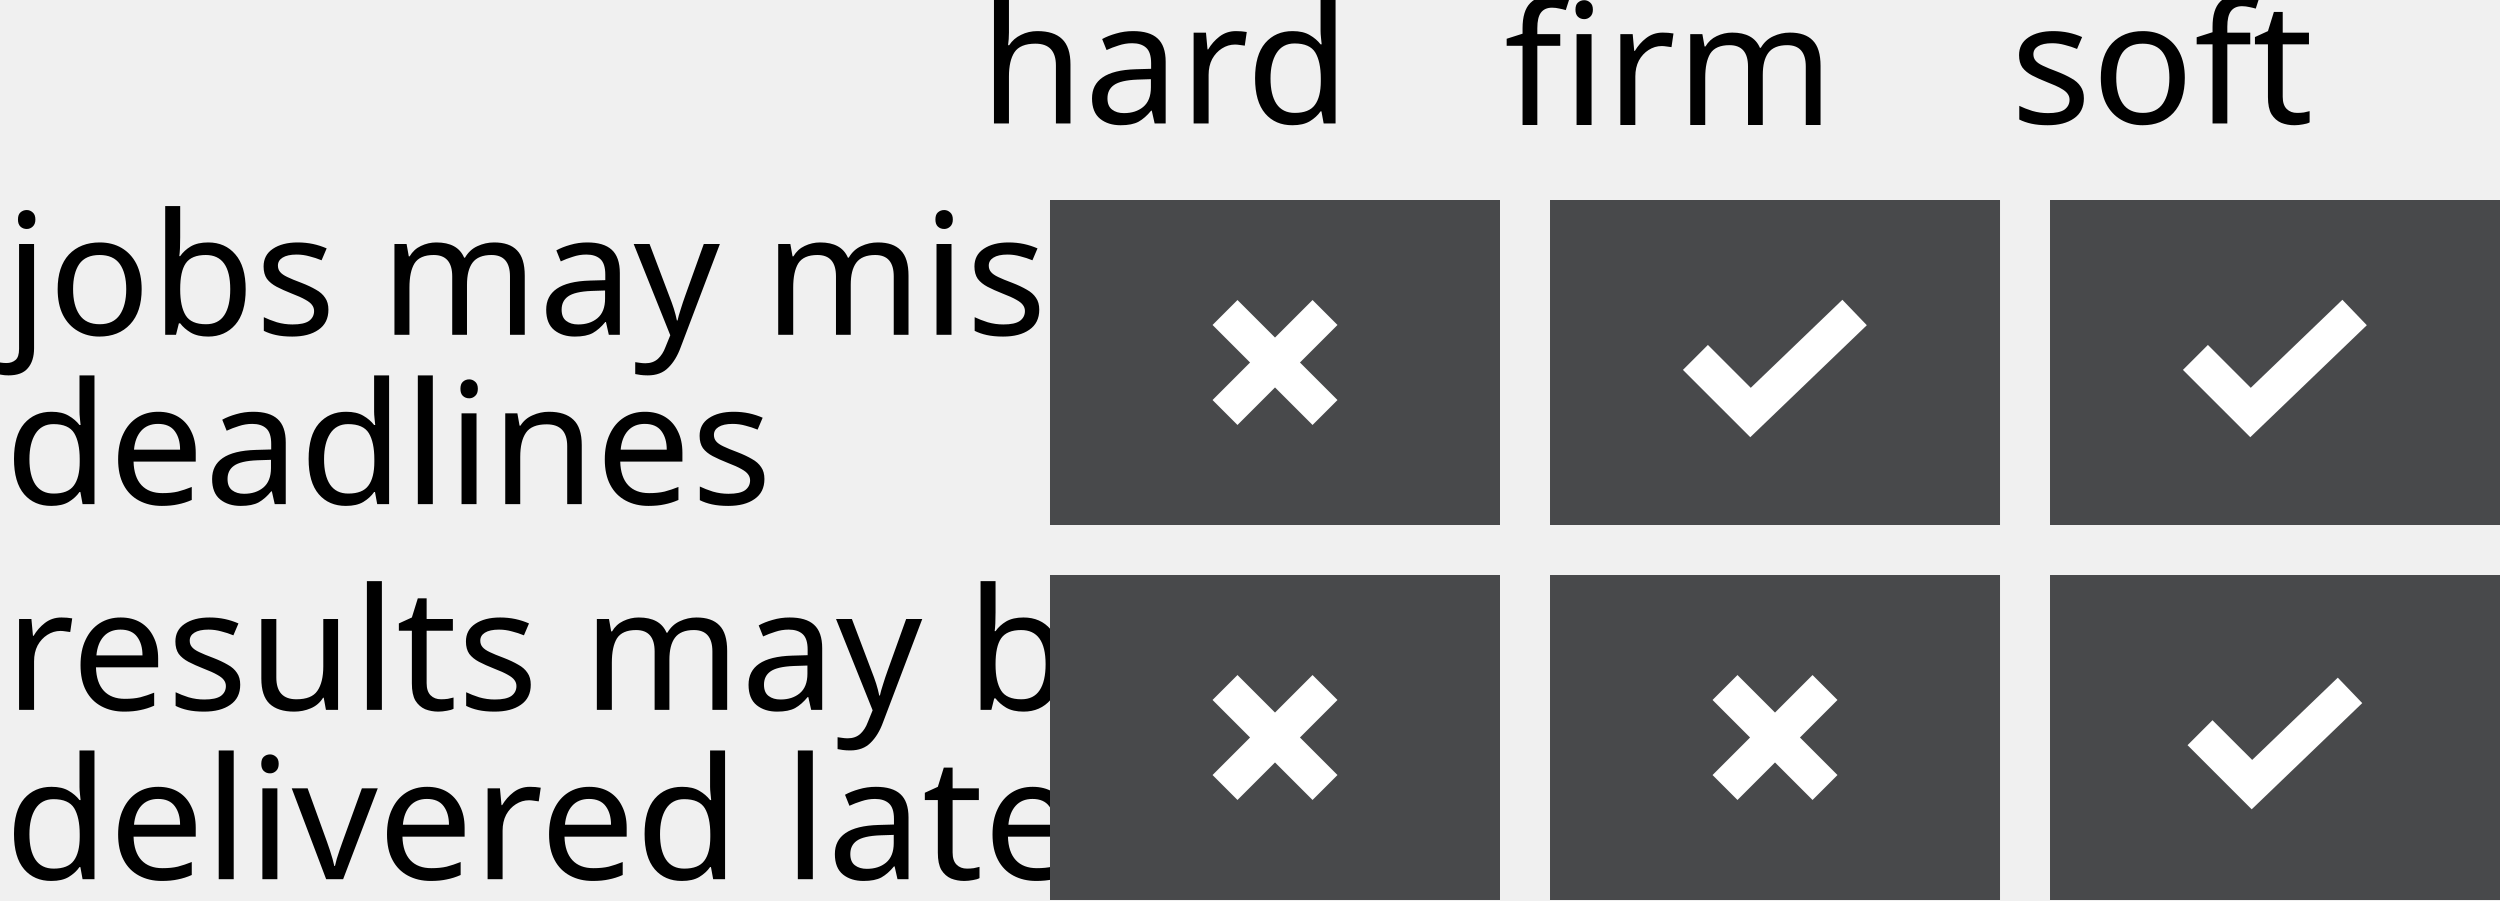
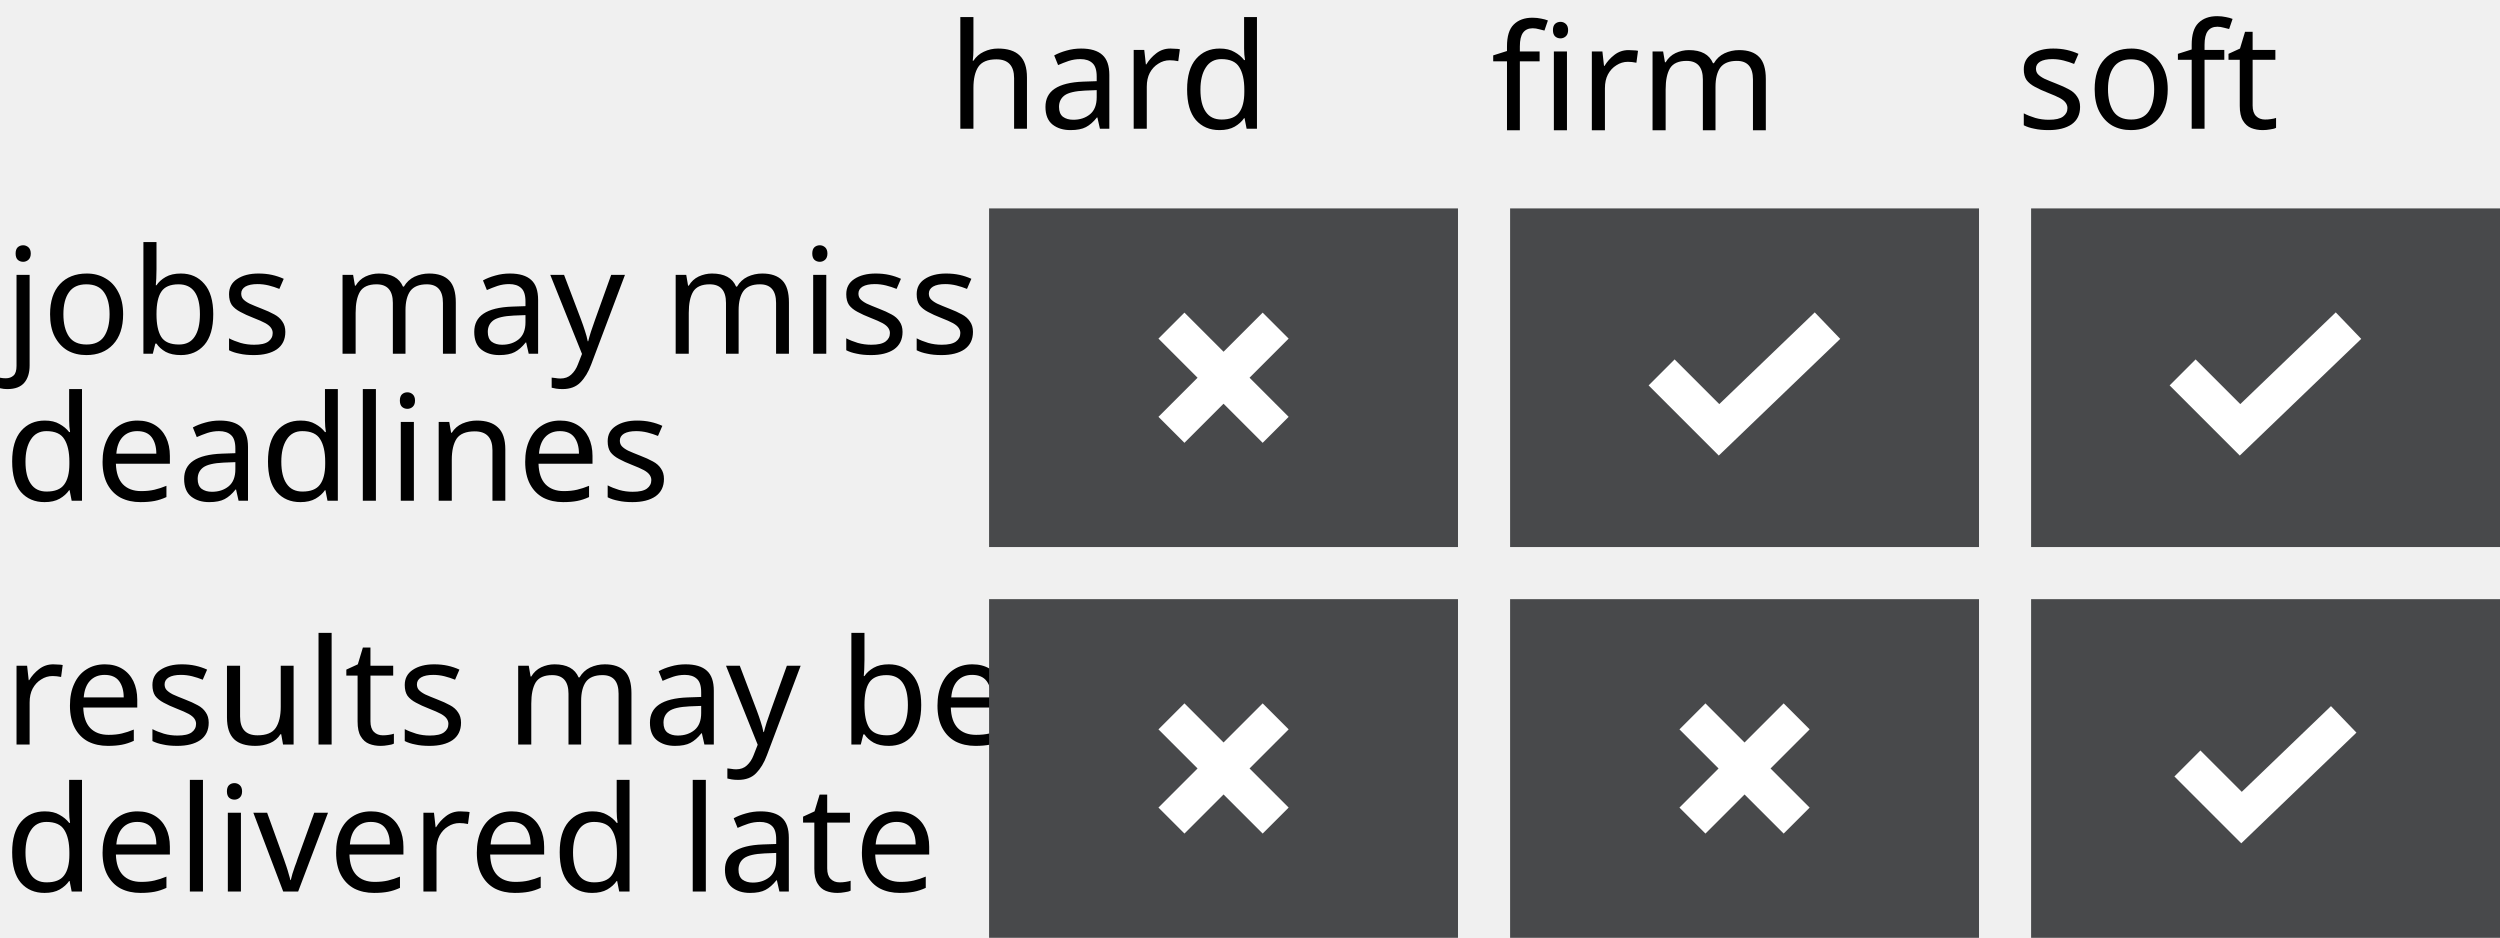
- <svg xmlns="http://www.w3.org/2000/svg" width="177.165" height="63.78" id="svg2" version="1.1">
+ <svg xmlns="http://www.w3.org/2000/svg" width="170.023" height="63.78" id="svg2" version="1.1">
  <defs id="defs4" />
-   <g id="layer1" transform="translate(0,-988.5814)">
-     <text xml:space="preserve" style="font-size:12px;font-style:normal;font-variant:normal;font-weight:300;font-stretch:normal;text-align:start;line-height:100%;letter-spacing:0px;word-spacing:0px;writing-mode:lr-tb;text-anchor:start;fill:#000000;fill-opacity:1;stroke:none;font-family:Gill Sans;-inkscape-font-specification:Gill Sans Light" x="0.334" y="1012.31" id="text3006">
-       <tspan id="tspan3010" style="font-size:12px;font-style:normal;font-variant:normal;font-weight:300;font-stretch:normal;text-align:start;line-height:100%;writing-mode:lr-tb;text-anchor:start;font-family:Gill Sans;-inkscape-font-specification:Gill Sans Light" x="0.334" y="1012.31">jobs may miss</tspan>
-       <tspan id="tspan3012" style="font-size:12px;font-style:normal;font-variant:normal;font-weight:300;font-stretch:normal;text-align:start;line-height:100%;writing-mode:lr-tb;text-anchor:start;font-family:Gill Sans;-inkscape-font-specification:Gill Sans Light" x="0.334" y="1024.31">deadlines</tspan>
+   <g id="layer1" transform="translate(-0.05566406,-988.5816)">
+     <text xml:space="preserve" style="font-size:12px;font-style:normal;font-variant:normal;font-weight:300;font-stretch:normal;text-align:start;line-height:100%;letter-spacing:0px;word-spacing:0px;writing-mode:lr-tb;text-anchor:start;fill:#000000;fill-opacity:1;stroke:none;font-family:Gill Sans;-inkscape-font-specification:Gill Sans Light" x="0.334" y="1012.637" id="text3006">
+       <tspan id="tspan3010" style="font-size:10px;font-style:normal;font-variant:normal;font-weight:300;font-stretch:normal;text-align:start;line-height:100%;writing-mode:lr-tb;text-anchor:start;font-family:Gill Sans;-inkscape-font-specification:Gill Sans Light" x="0.334" y="1012.637">jobs may miss</tspan>
+       <tspan id="tspan3012" style="font-size:10px;font-style:normal;font-variant:normal;font-weight:300;font-stretch:normal;text-align:start;line-height:100%;writing-mode:lr-tb;text-anchor:start;font-family:Gill Sans;-inkscape-font-specification:Gill Sans Light" x="0.334" y="1022.637">deadlines</tspan>
    </text>
-     <text id="text3014" y="1038.885" x="0.334" style="font-size:12px;font-style:normal;font-variant:normal;font-weight:300;font-stretch:normal;text-align:start;line-height:100%;letter-spacing:0px;word-spacing:0px;writing-mode:lr-tb;text-anchor:start;fill:#000000;fill-opacity:1;stroke:none;font-family:Gill Sans;-inkscape-font-specification:Gill Sans Light" xml:space="preserve">
-       <tspan style="font-size:12px;font-style:normal;font-variant:normal;font-weight:300;font-stretch:normal;text-align:start;line-height:100%;writing-mode:lr-tb;text-anchor:start;font-family:Gill Sans;-inkscape-font-specification:Gill Sans Light" id="tspan3018" x="0.334" y="1038.885">results may be</tspan>
-       <tspan style="font-size:12px;font-style:normal;font-variant:normal;font-weight:300;font-stretch:normal;text-align:start;line-height:100%;writing-mode:lr-tb;text-anchor:start;font-family:Gill Sans;-inkscape-font-specification:Gill Sans Light" x="0.334" y="1050.885" id="tspan3022">delivered late</tspan>
+     <text id="text3014" y="1039.212" x="0.334" style="font-size:12px;font-style:normal;font-variant:normal;font-weight:300;font-stretch:normal;text-align:start;line-height:100%;letter-spacing:0px;word-spacing:0px;writing-mode:lr-tb;text-anchor:start;fill:#000000;fill-opacity:1;stroke:none;font-family:Gill Sans;-inkscape-font-specification:Gill Sans Light" xml:space="preserve">
+       <tspan style="font-size:10px;font-style:normal;font-variant:normal;font-weight:300;font-stretch:normal;text-align:start;line-height:100%;writing-mode:lr-tb;text-anchor:start;font-family:Gill Sans;-inkscape-font-specification:Gill Sans Light" id="tspan3018" x="0.334" y="1039.212">results may be</tspan>
+       <tspan style="font-size:10px;font-style:normal;font-variant:normal;font-weight:300;font-stretch:normal;text-align:start;line-height:100%;writing-mode:lr-tb;text-anchor:start;font-family:Gill Sans;-inkscape-font-specification:Gill Sans Light" x="0.334" y="1049.212" id="tspan3022">delivered late</tspan>
    </text>
-     <g id="g3011">
+     <g id="g3011" transform="translate(-7.086612,6.5913086e-5)">
      <rect style="fill:#48494b" y="1002.755" x="74.409" height="23.031" width="31.89" id="rect3024" />
      <path d="m 86.811,1017.814 7.087,-7.087 m -7.087,0 c 7.087,7.087 7.087,7.087 7.087,7.087 l 0,0 0,0" style="fill:none;stroke:#ffffff;stroke-width:2.5;stroke-linecap:butt;stroke-linejoin:miter;stroke-miterlimit:4;stroke-opacity:1;stroke-dasharray:none" id="path3830" />
    </g>
-     <g id="g3007">
+     <g id="g3007" transform="translate(-7.086612,6.5913086e-5)">
      <rect style="fill:#48494b" id="rect3030" width="31.89" height="23.031" x="74.409" y="1029.329" />
      <path id="path3835" style="fill:none;stroke:#ffffff;stroke-width:2.5;stroke-linecap:butt;stroke-linejoin:miter;stroke-miterlimit:4;stroke-opacity:1;stroke-dasharray:none" d="m 86.811,1044.388 7.087,-7.087 m -7.087,0 c 7.087,7.087 7.087,7.087 7.087,7.087 l 0,0 0,0" />
    </g>
-     <g id="g3027">
+     <g id="g3027" transform="translate(-7.086612,6.5913086e-5)">
      <rect style="fill:#48494b" y="1029.33" x="109.843" height="23.031" width="31.89" id="rect3034" />
      <path d="m 122.244,1044.389 7.087,-7.087 m -7.087,0 c 7.087,7.087 7.087,7.087 7.087,7.087 l 0,0 0,0" style="fill:none;stroke:#ffffff;stroke-width:2.5;stroke-linecap:butt;stroke-linejoin:miter;stroke-miterlimit:4;stroke-opacity:1;stroke-dasharray:none" id="path3837" />
    </g>
-     <text xml:space="preserve" style="font-size:12.001px;font-style:normal;font-variant:normal;font-weight:300;font-stretch:normal;text-align:center;line-height:100%;letter-spacing:0px;word-spacing:0px;writing-mode:lr-tb;text-anchor:middle;fill:#000000;fill-opacity:1;stroke:none;font-family:Gill Sans;-inkscape-font-specification:Gill Sans Light" x="126.081" y="997.498" id="text3847" transform="scale(1.000059,0.9999414)">
-       <tspan id="tspan3853" style="font-size:12.001px;font-style:normal;font-variant:normal;font-weight:300;font-stretch:normal;text-align:center;line-height:100%;writing-mode:lr-tb;text-anchor:middle;font-family:Gill Sans;-inkscape-font-specification:Gill Sans Light" x="126.081" y="997.498">ﬁrm</tspan>
+     <text xml:space="preserve" style="font-size:12.001px;font-style:normal;font-variant:normal;font-weight:300;font-stretch:normal;text-align:center;line-height:100%;letter-spacing:0px;word-spacing:0px;writing-mode:lr-tb;text-anchor:middle;fill:#000000;fill-opacity:1;stroke:none;font-family:Gill Sans;-inkscape-font-specification:Gill Sans Light" x="118.995" y="997.498" id="text3847" transform="scale(1.000059,0.9999414)">
+       <tspan id="tspan3853" style="font-size:10px;font-style:normal;font-variant:normal;font-weight:300;font-stretch:normal;text-align:center;line-height:100%;writing-mode:lr-tb;text-anchor:middle;font-family:Gill Sans;-inkscape-font-specification:Gill Sans Light" x="118.995" y="997.498">ﬁrm</tspan>
    </text>
-     <text id="text3855" y="997.393" x="90.341" style="font-size:12.001px;font-style:normal;font-variant:normal;font-weight:300;font-stretch:normal;text-align:center;line-height:100%;letter-spacing:0px;word-spacing:0px;writing-mode:lr-tb;text-anchor:middle;fill:#000000;fill-opacity:1;stroke:none;font-family:Gill Sans;-inkscape-font-specification:Gill Sans Light" xml:space="preserve" transform="scale(1.000059,0.9999414)">
-       <tspan y="997.393" x="90.341" style="font-size:12.001px;font-style:normal;font-variant:normal;font-weight:300;font-stretch:normal;text-align:center;line-height:100%;writing-mode:lr-tb;text-anchor:middle;font-family:Gill Sans;-inkscape-font-specification:Gill Sans Light" id="tspan3857">hard</tspan>
+     <text id="text3855" y="997.393" x="83.255" style="font-size:12.001px;font-style:normal;font-variant:normal;font-weight:300;font-stretch:normal;text-align:center;line-height:100%;letter-spacing:0px;word-spacing:0px;writing-mode:lr-tb;text-anchor:middle;fill:#000000;fill-opacity:1;stroke:none;font-family:Gill Sans;-inkscape-font-specification:Gill Sans Light" xml:space="preserve" transform="scale(1.000059,0.9999414)">
+       <tspan y="997.393" x="83.255" style="font-size:10px;font-style:normal;font-variant:normal;font-weight:300;font-stretch:normal;text-align:center;line-height:100%;writing-mode:lr-tb;text-anchor:middle;font-family:Gill Sans;-inkscape-font-specification:Gill Sans Light" id="tspan3857">hard</tspan>
    </text>
-     <text xml:space="preserve" style="font-size:12.001px;font-style:normal;font-variant:normal;font-weight:300;font-stretch:normal;text-align:center;line-height:100%;letter-spacing:0px;word-spacing:0px;writing-mode:lr-tb;text-anchor:middle;fill:#000000;fill-opacity:1;stroke:none;font-family:Gill Sans;-inkscape-font-specification:Gill Sans Light" x="160.998" y="997.393" id="text3859" transform="scale(1.000059,0.9999414)">
-       <tspan id="tspan3861" style="font-size:12.001px;font-style:normal;font-variant:normal;font-weight:300;font-stretch:normal;text-align:center;line-height:100%;writing-mode:lr-tb;text-anchor:middle;font-family:Gill Sans;-inkscape-font-specification:Gill Sans Light" x="160.998" y="997.393">soft</tspan>
+     <text xml:space="preserve" style="font-size:12.001px;font-style:normal;font-variant:normal;font-weight:300;font-stretch:normal;text-align:center;line-height:100%;letter-spacing:0px;word-spacing:0px;writing-mode:lr-tb;text-anchor:middle;fill:#000000;fill-opacity:1;stroke:none;font-family:Gill Sans;-inkscape-font-specification:Gill Sans Light" x="153.912" y="997.393" id="text3859" transform="scale(1.000059,0.9999414)">
+       <tspan id="tspan3861" style="font-size:10px;font-style:normal;font-variant:normal;font-weight:300;font-stretch:normal;text-align:center;line-height:100%;writing-mode:lr-tb;text-anchor:middle;font-family:Gill Sans;-inkscape-font-specification:Gill Sans Light" x="153.912" y="997.393">soft</tspan>
    </text>
-     <g id="g3015">
+     <g id="g3015" transform="translate(-7.086612,6.5913086e-5)">
      <rect style="fill:#48494b" id="rect3026" width="31.89" height="23.031" x="109.843" y="1002.755" />
      <path id="path3010" d="m 120.147,1013.909 3.905,3.905 7.376,-7.087" style="fill:none;stroke:#ffffff;stroke-width:2.5;stroke-linecap:butt;stroke-linejoin:miter;stroke-miterlimit:4;stroke-opacity:1;stroke-dasharray:none" />
    </g>
-     <g id="g3019">
+     <g id="g3019" transform="translate(-7.086612,6.5913086e-5)">
      <rect style="fill:#48494b" y="1002.755" x="145.276" height="23.031" width="31.89" id="rect3028" />
      <path style="fill:none;stroke:#ffffff;stroke-width:2.5;stroke-linecap:butt;stroke-linejoin:miter;stroke-miterlimit:4;stroke-opacity:1;stroke-dasharray:none" d="m 155.58,1013.909 3.905,3.905 7.376,-7.087" id="path3012" />
    </g>
-     <g id="g3023">
+     <g id="g3023" transform="translate(-7.086612,6.5913086e-5)">
      <rect style="fill:#48494b" id="rect3036" width="31.89" height="23.031" x="145.276" y="1029.33" />
      <path id="path3014" d="m 155.906,1040.505 3.68,3.679 6.95,-6.678" style="fill:none;stroke:#ffffff;stroke-width:2.5;stroke-linecap:butt;stroke-linejoin:miter;stroke-miterlimit:4;stroke-opacity:1;stroke-dasharray:none" />
    </g>
  </g>
</svg>
